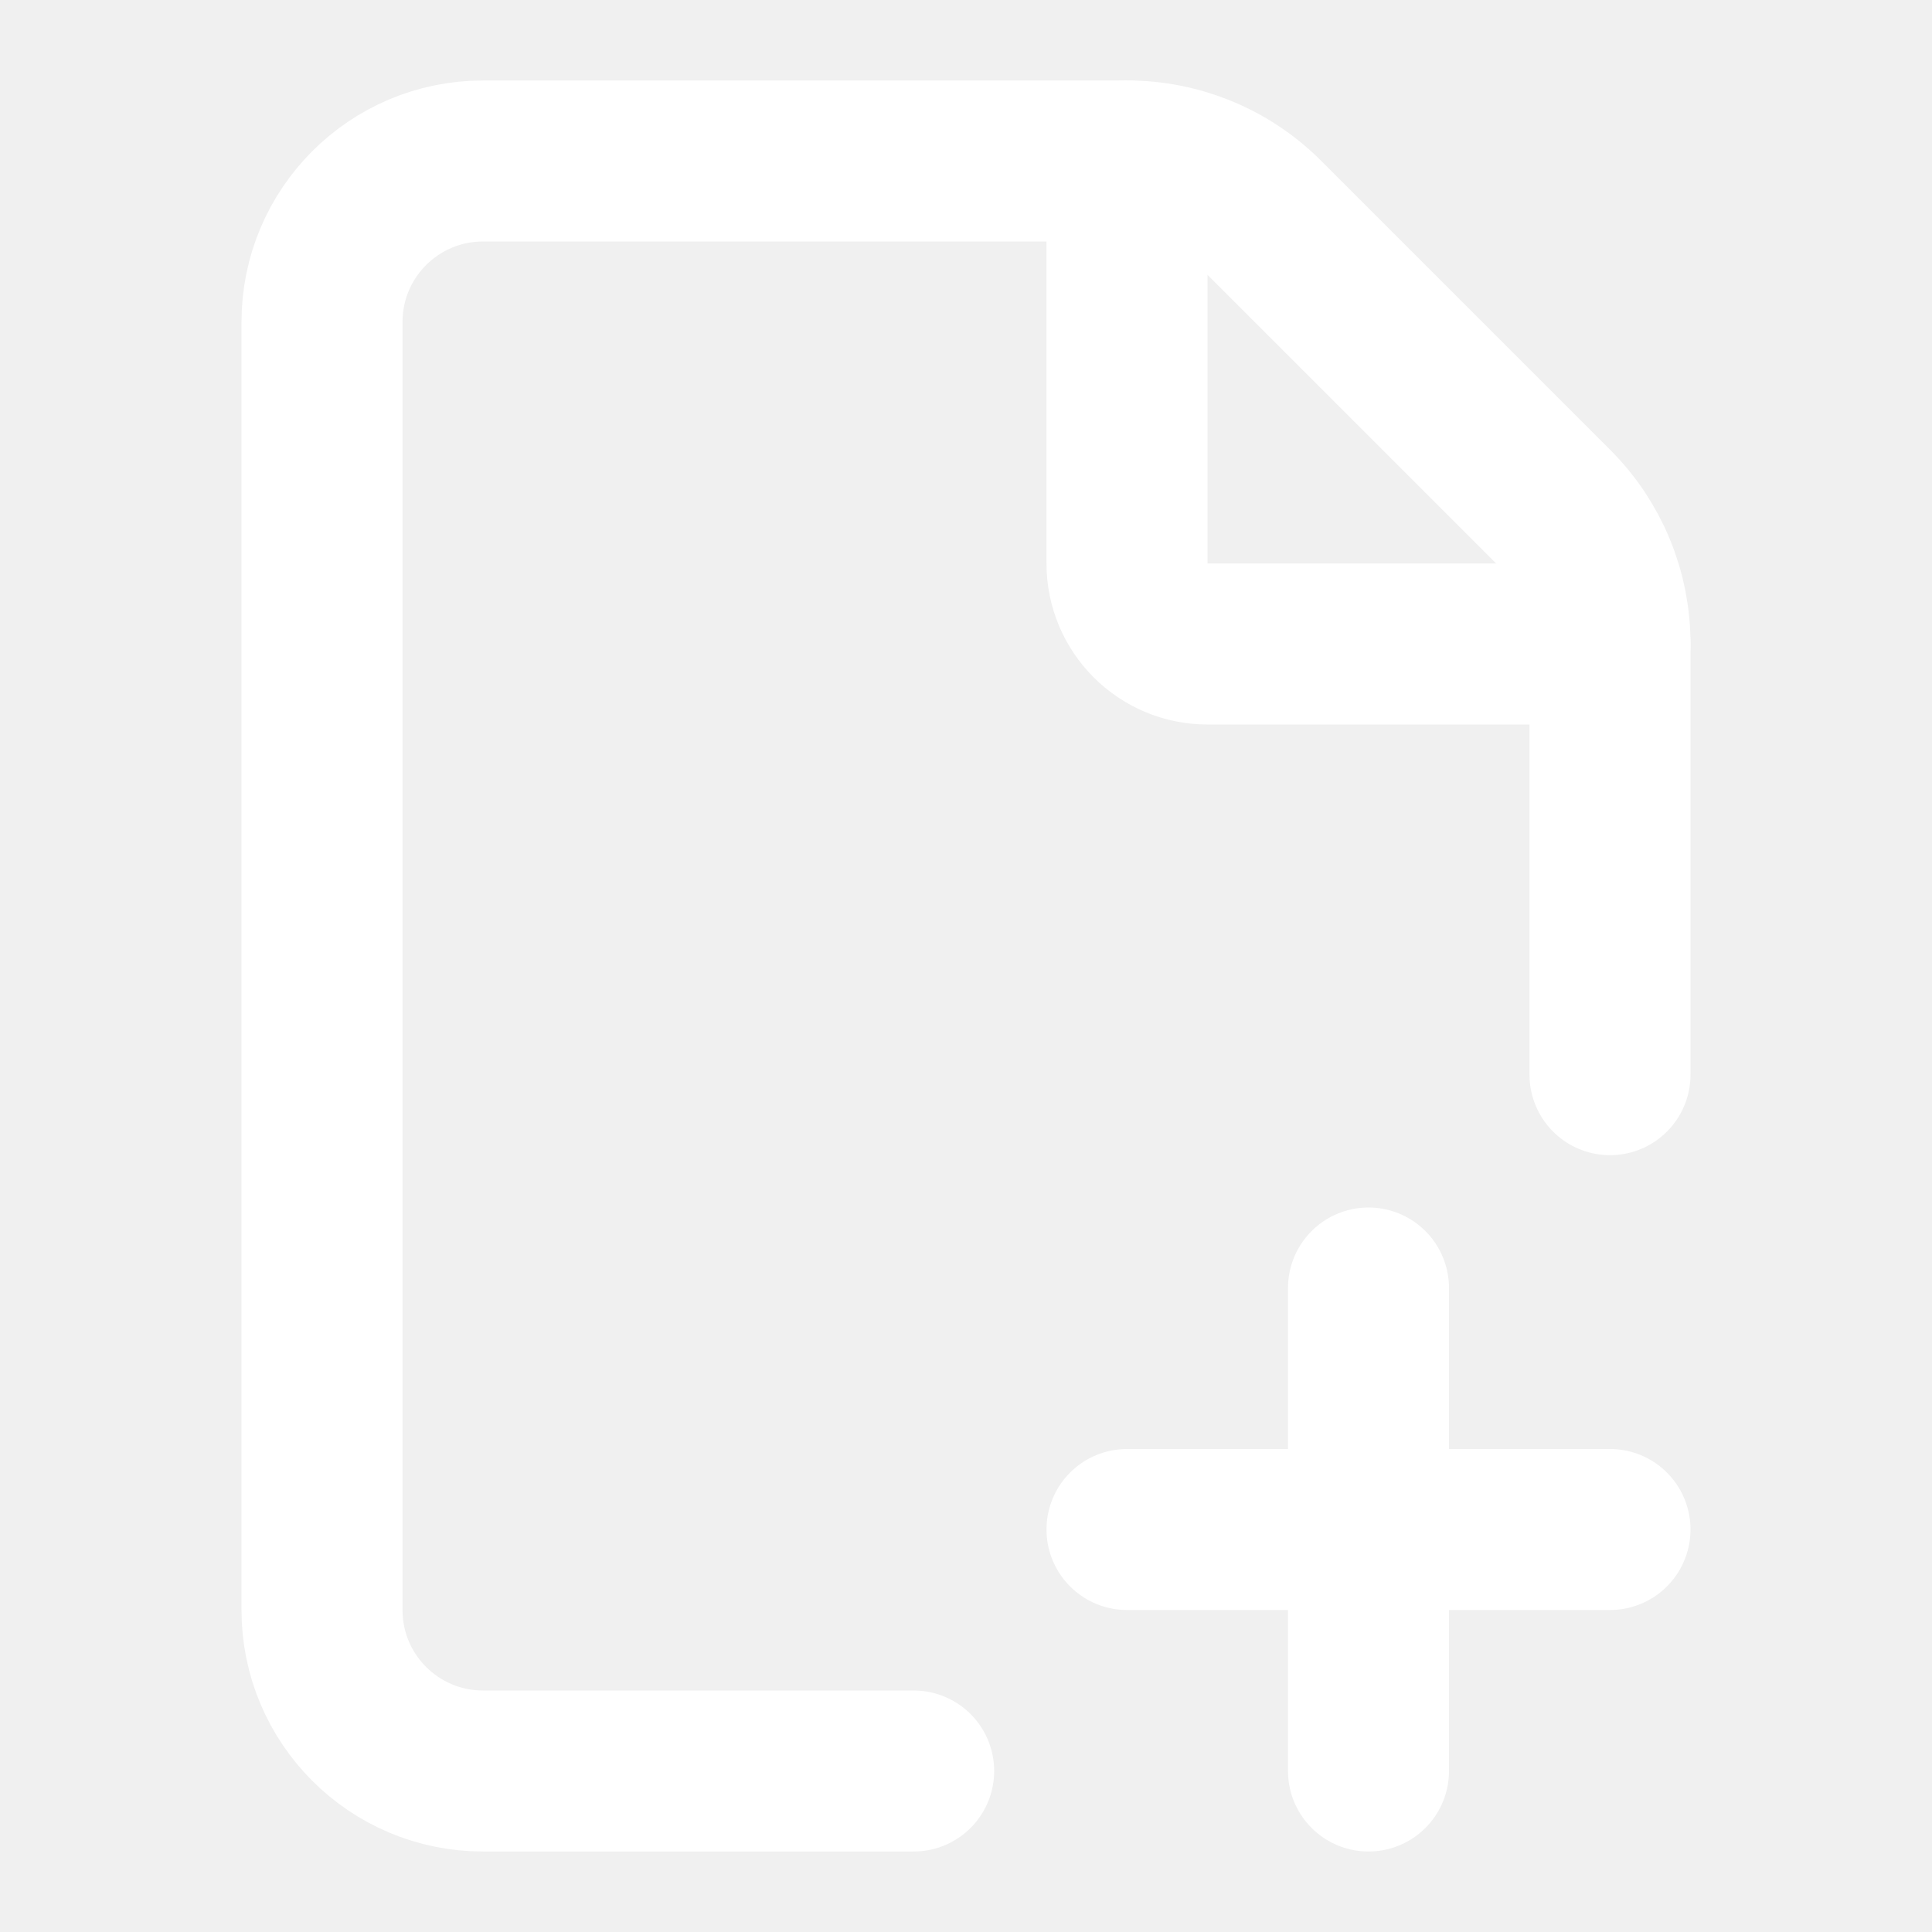
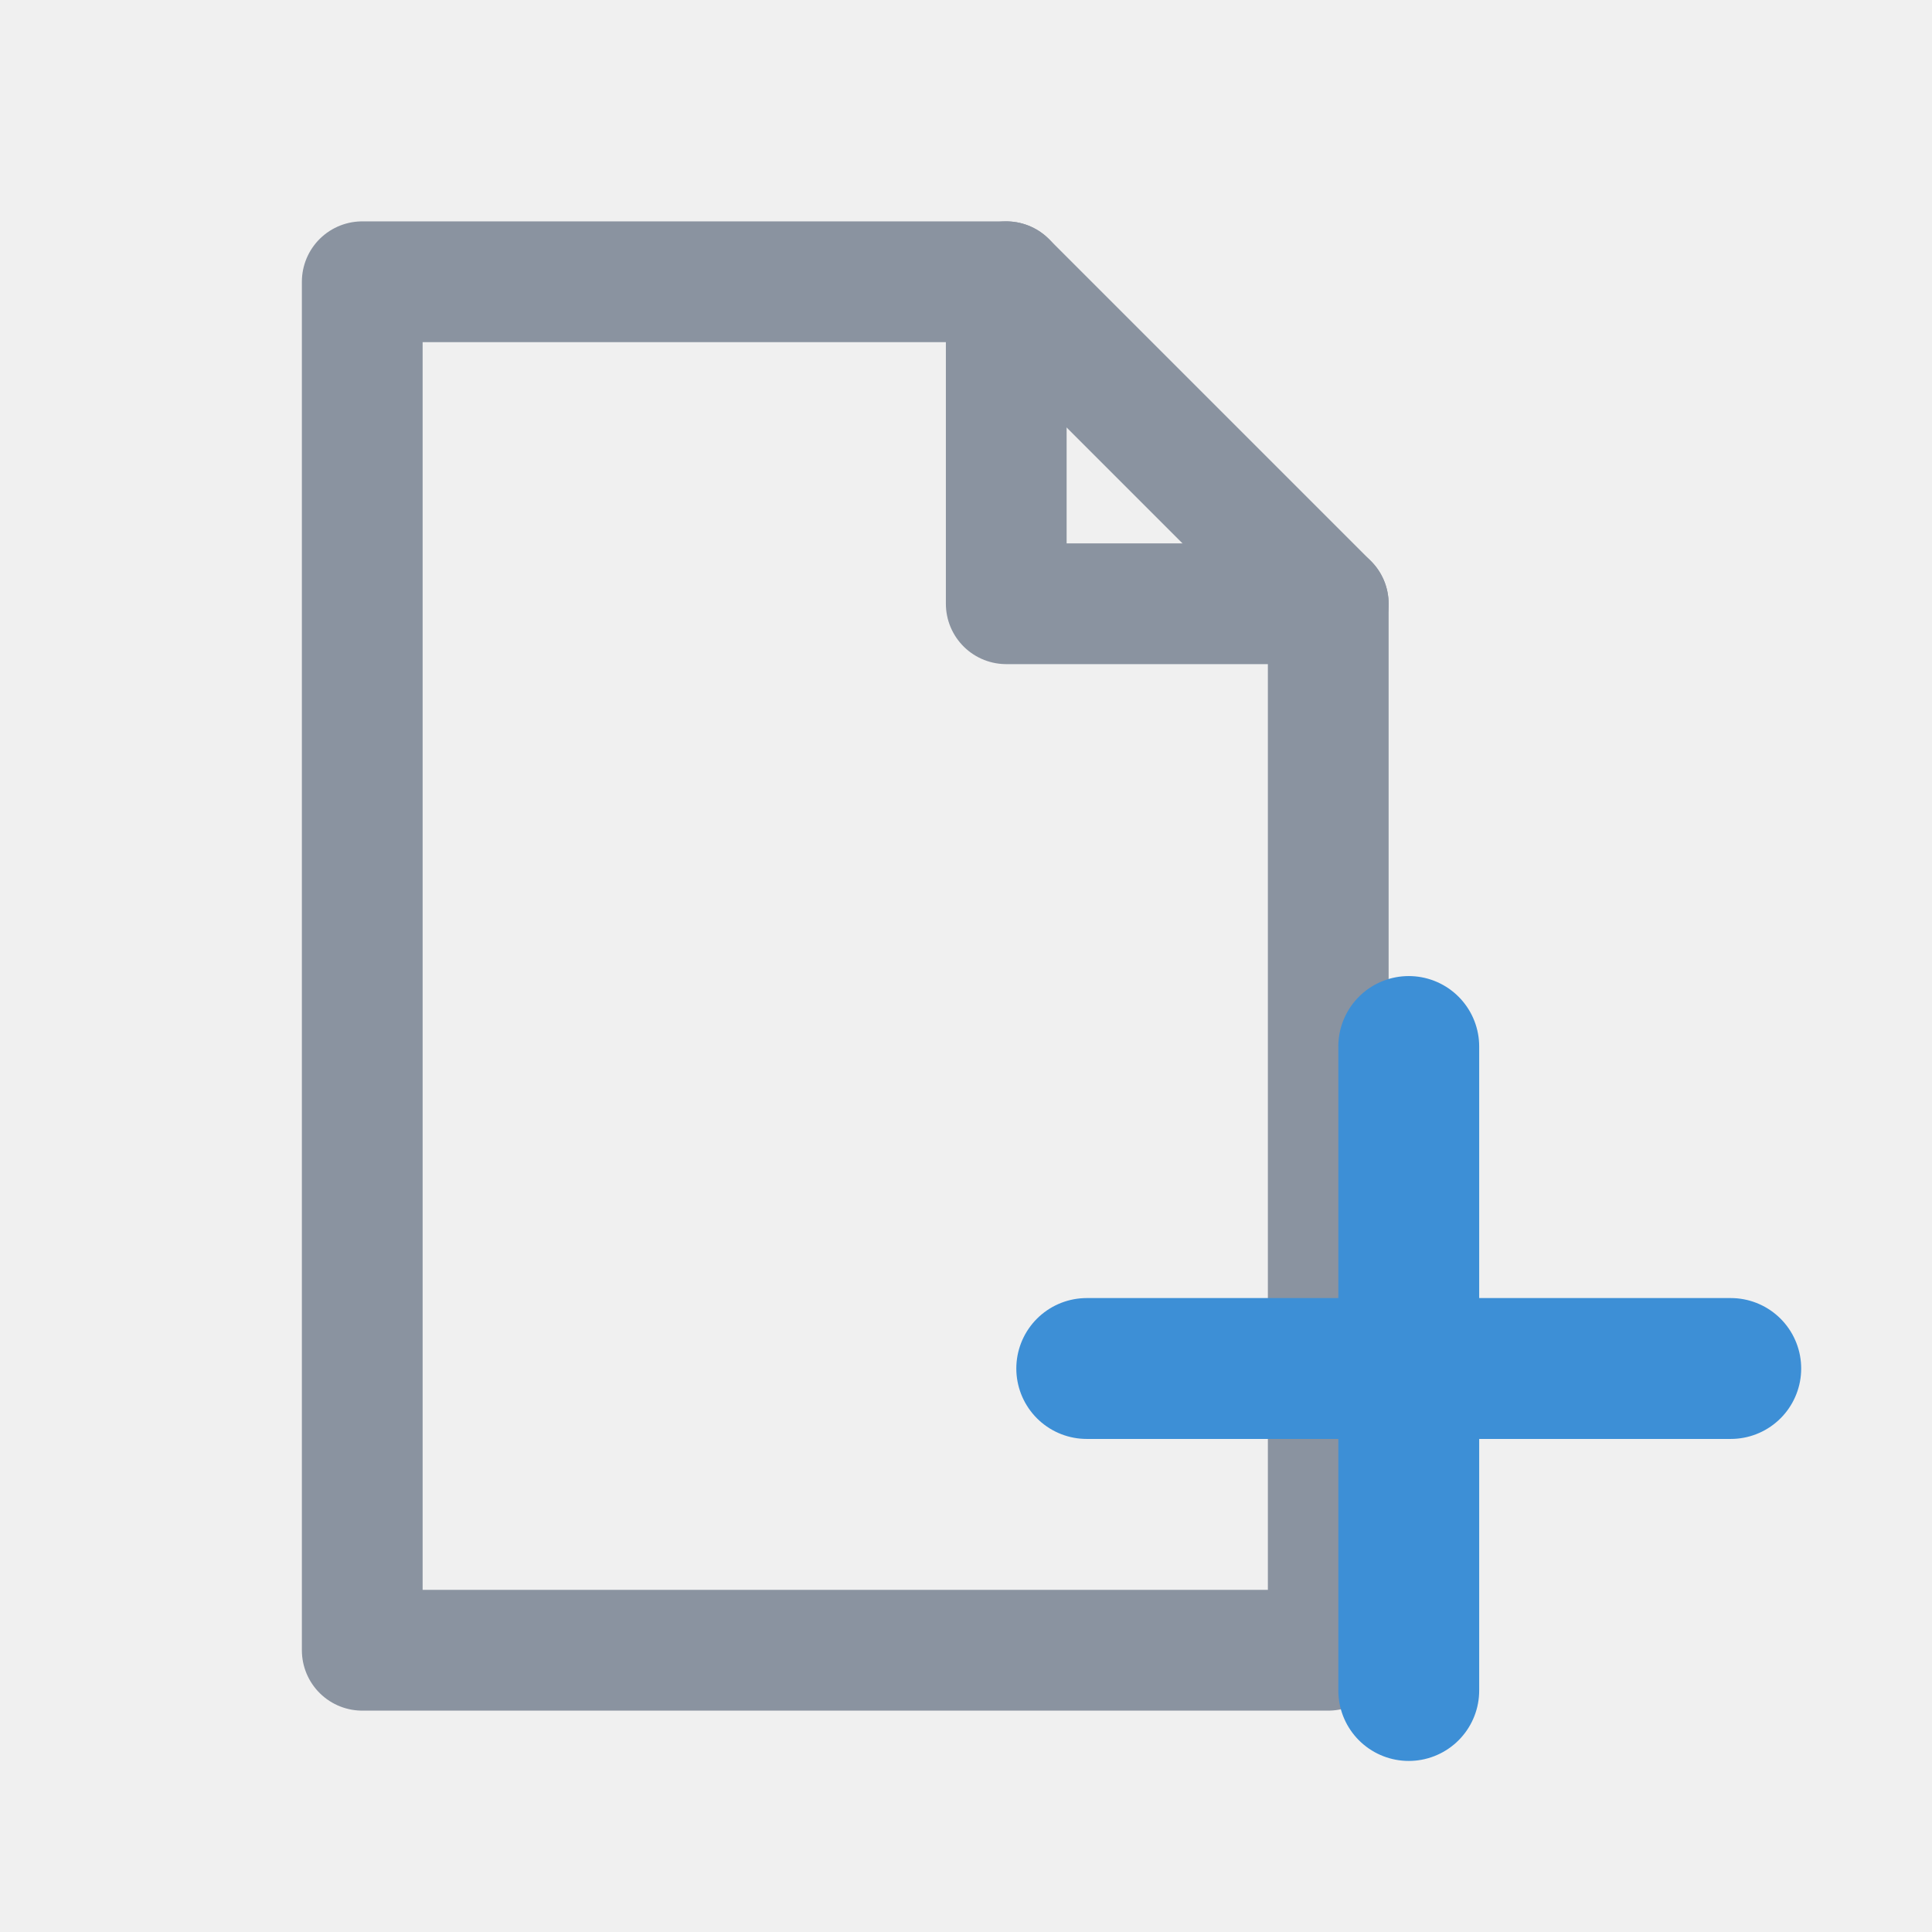
- <svg xmlns="http://www.w3.org/2000/svg" width="24" height="24" viewBox="0 0 24 24" fill="none" stroke="#fff" stroke-width="2" stroke-linecap="round" stroke-linejoin="round">
-   <path d="M11.35 22H6a2 2 0 0 1-2-2V4a2 2 0 0 1 2-2h8a2.4 2.4 0 0 1 1.706.706l3.588 3.588A2.4 2.4 0 0 1 20 8v5.35" />
-   <path d="M14 2v5a1 1 0 0 0 1 1h5" />
-   <path d="M14 19h6" />
-   <path d="M17 16v6" />
+ <svg xmlns="http://www.w3.org/2000/svg" viewBox="0 0 24 24" fill="none" stroke-linecap="round" stroke-linejoin="round" stroke-width="1.5">
+   <path d="M4.5 3.5H12.5L16.5 7.5V20.5H4.5Z" stroke="#8a93a0" />
+   <path d="M12.5 3.5V7.5H16.5" stroke="#8a93a0" />
+   <path d="M17.5 13V21M13.5 17H21.5" stroke="#3d8fd6" stroke-width="1.75" />
</svg>
